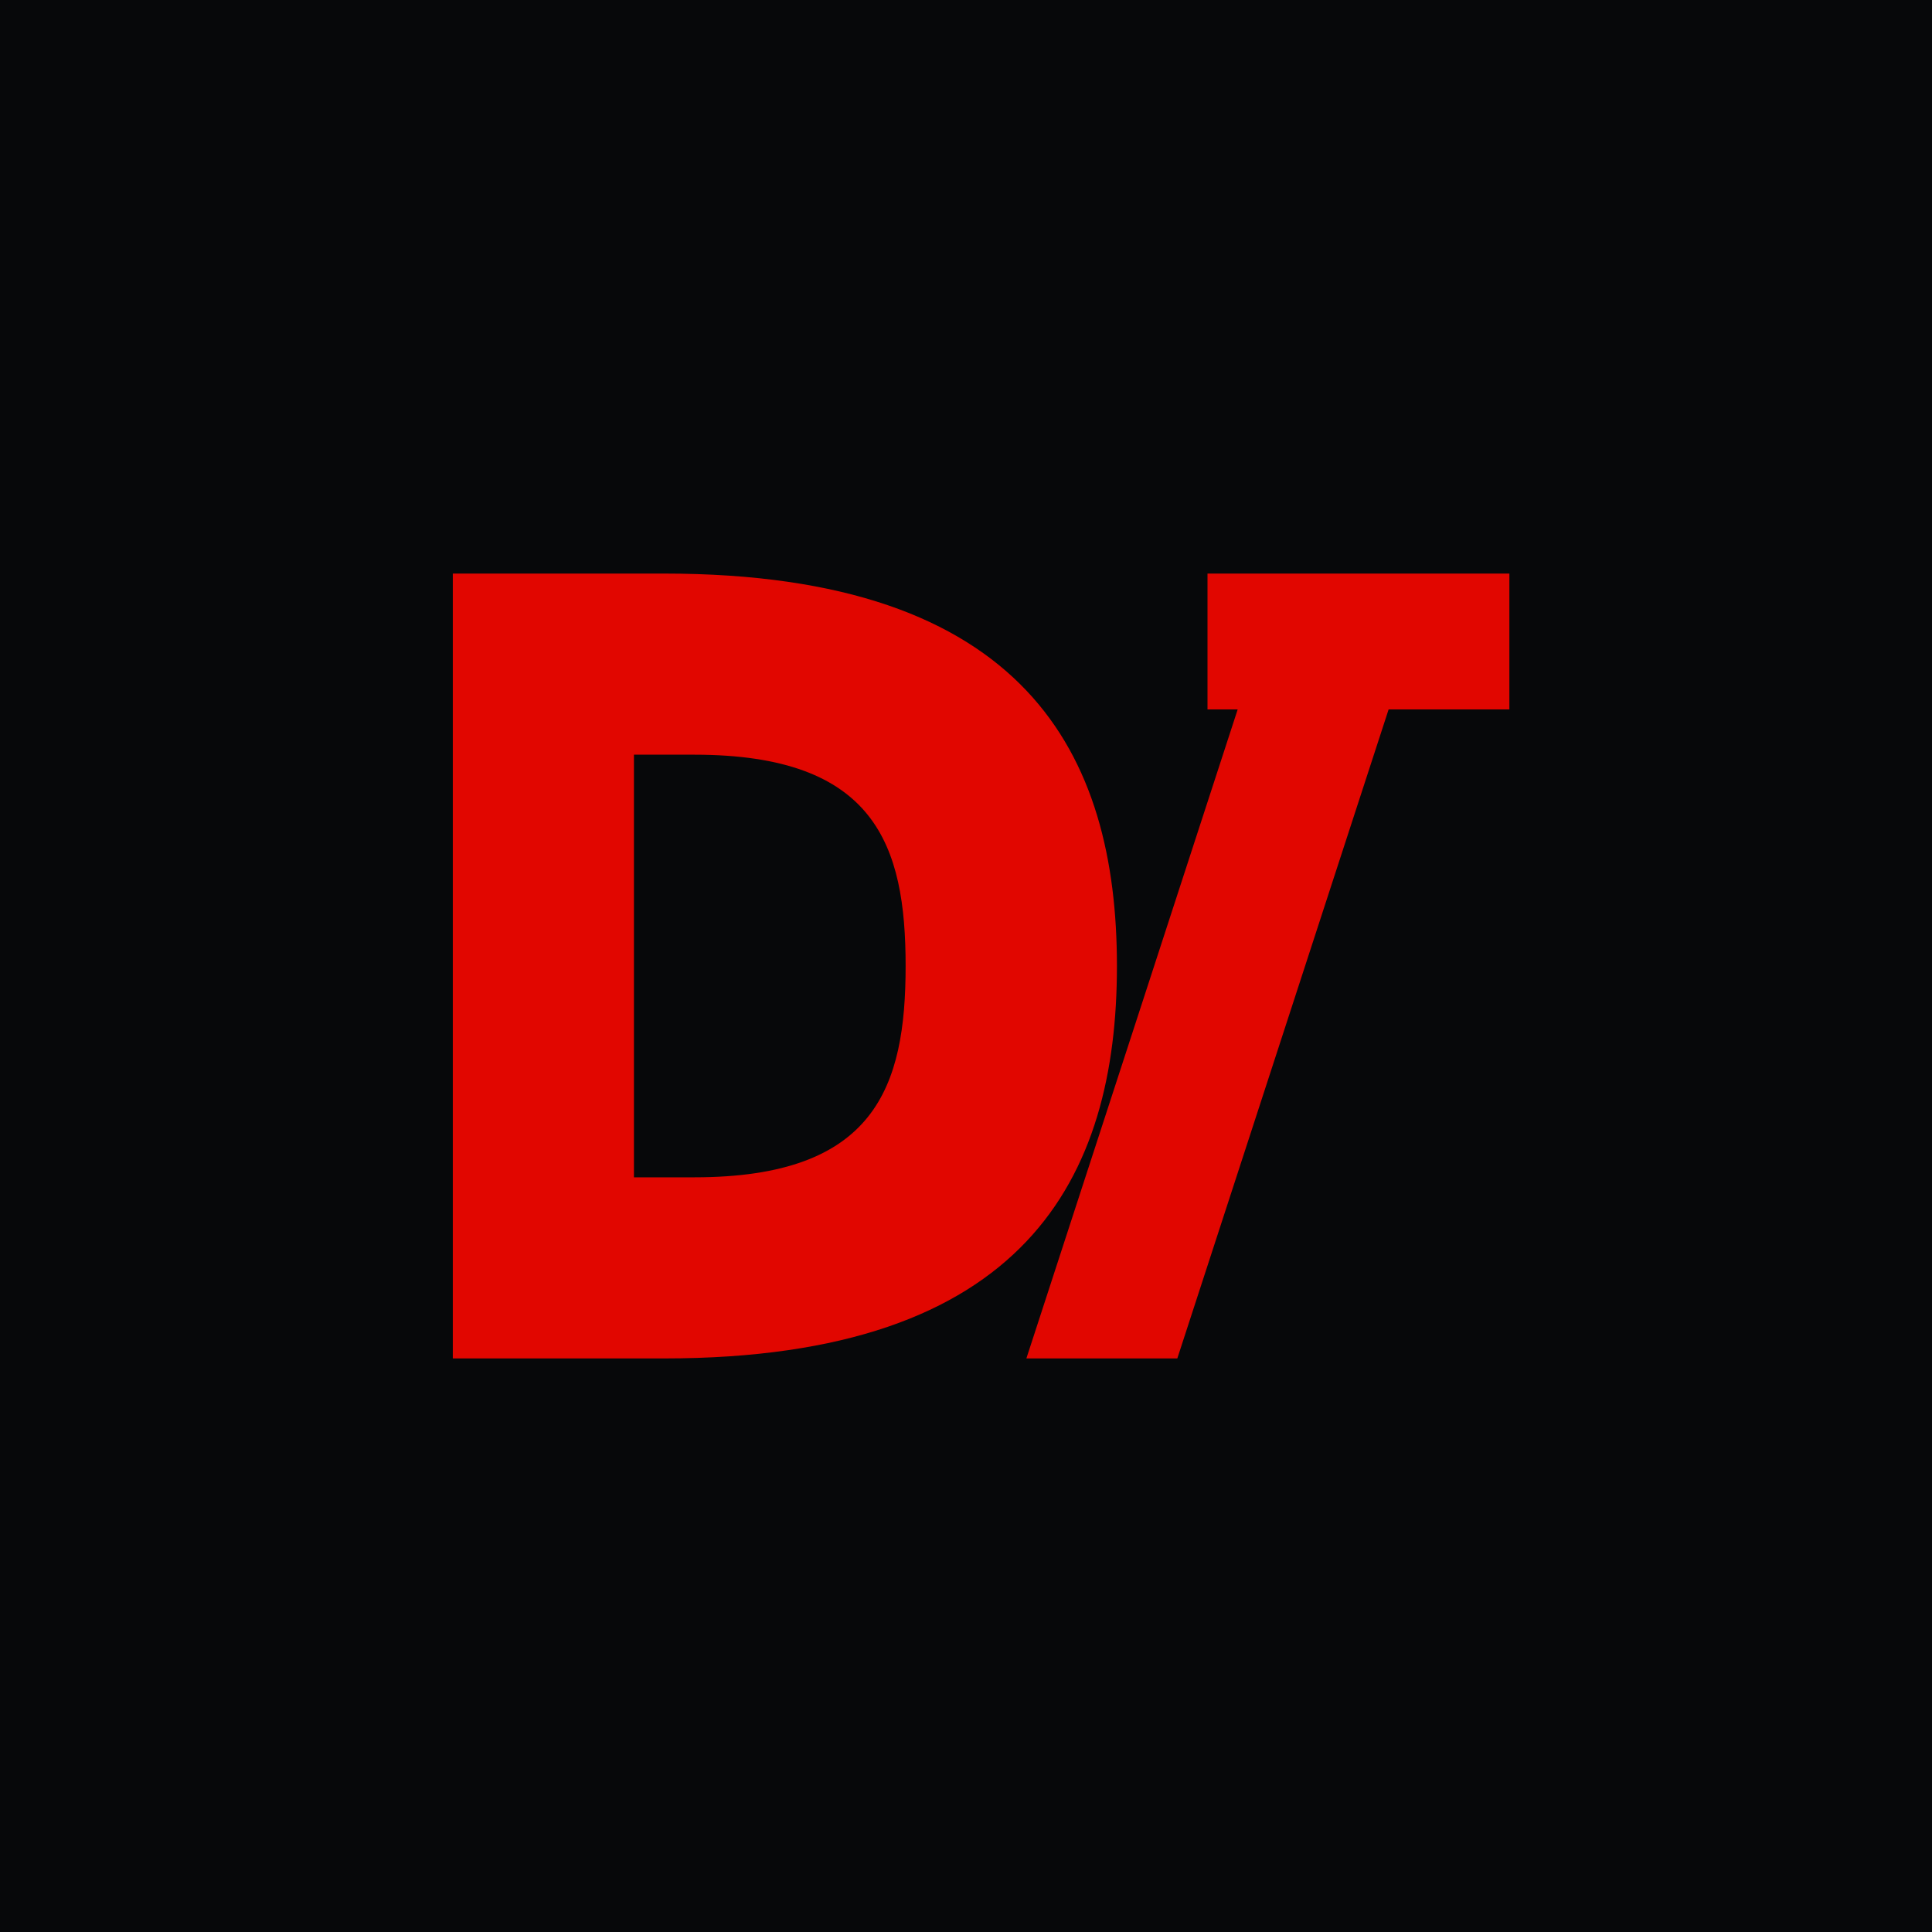
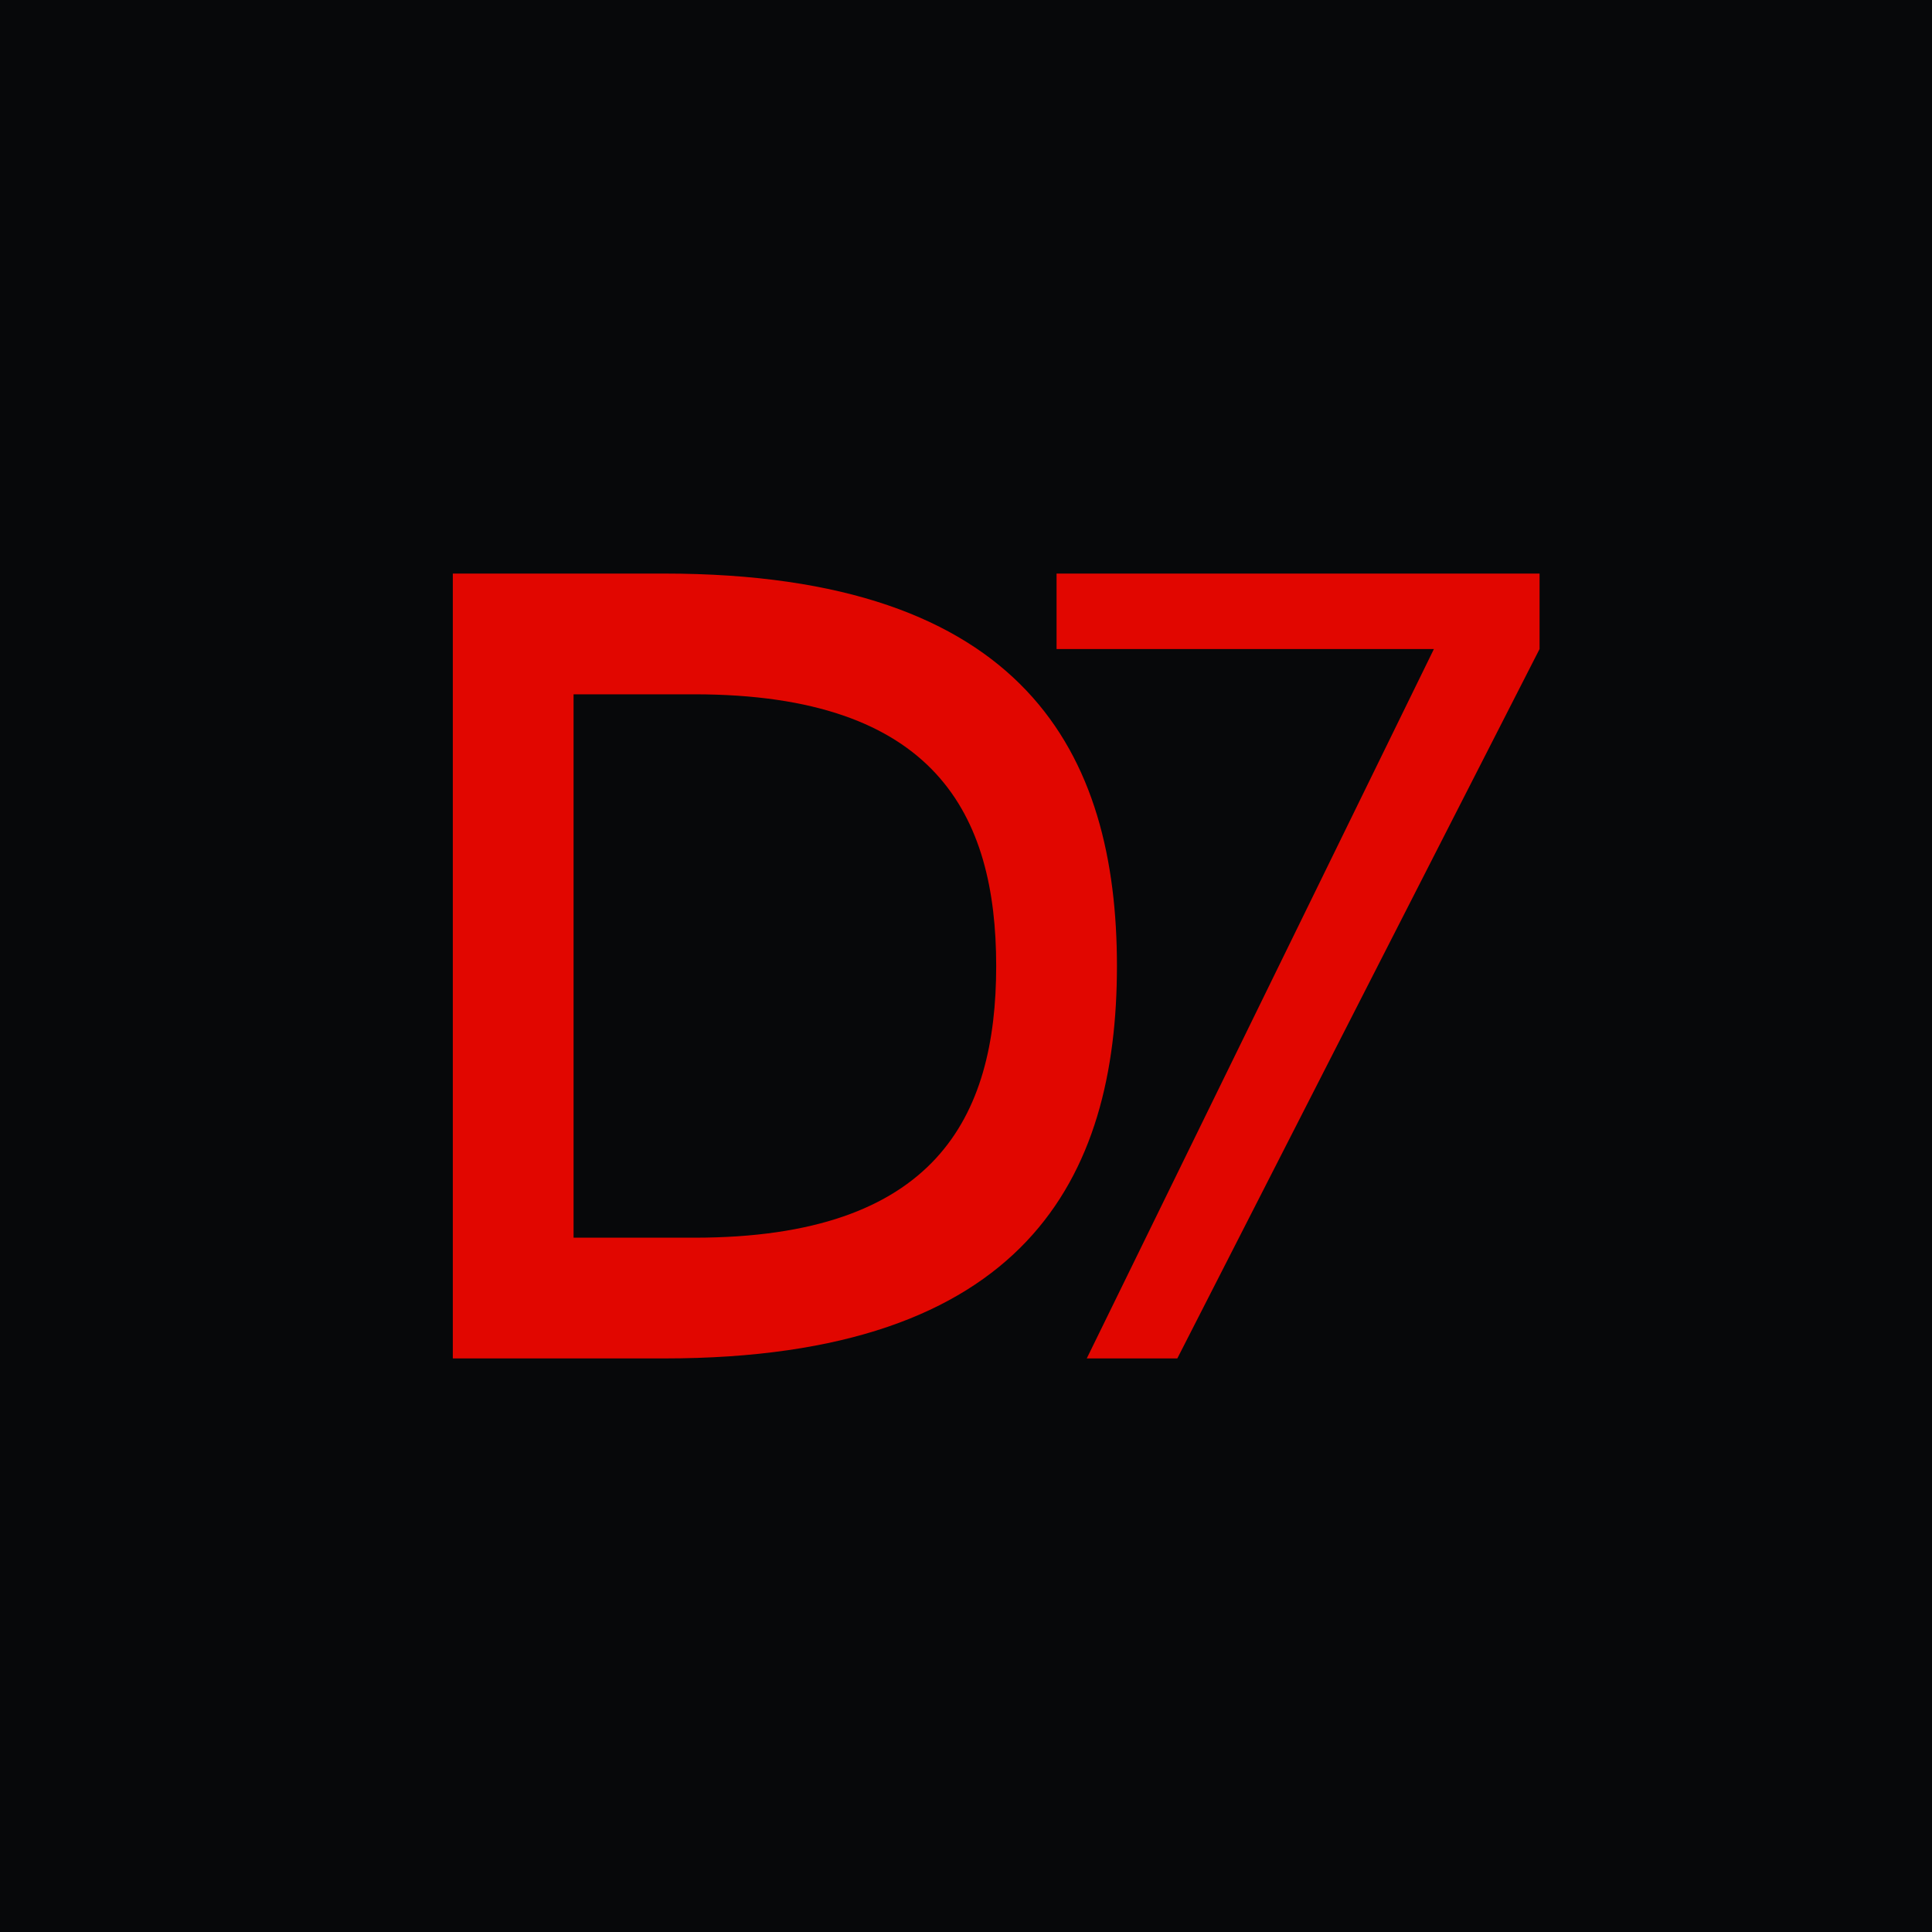
<svg xmlns="http://www.w3.org/2000/svg" viewBox="0 0 64 64">
  <rect width="64" height="64" fill="#07080a" />
  <g transform="translate(12 16) scale(0.5)">
-     <path fill="#e10600" fill-rule="evenodd" d="M6 6H20C44 6 50 18 50 32C50 46 44 58 20 58H6ZM18 18H22C34 18 36 24 36 32C36 40 34 46 22 46H18Z" />
-     <path fill="#e10600" d="M56 6H76V15H68L54 58H44L58 15H56Z" />
+     <path fill="#e10600" fill-rule="evenodd" d="M6 6H20C44 6 50 18 50 32C50 46 44 58 20 58H6ZM14 14H22C38 14 42 22 42 32C42 42 38 50 22 50H14Z" />
+     <path fill="#e10600" d="M46 6H78V11L54 58H48L71 11H46Z" />
  </g>
</svg>
